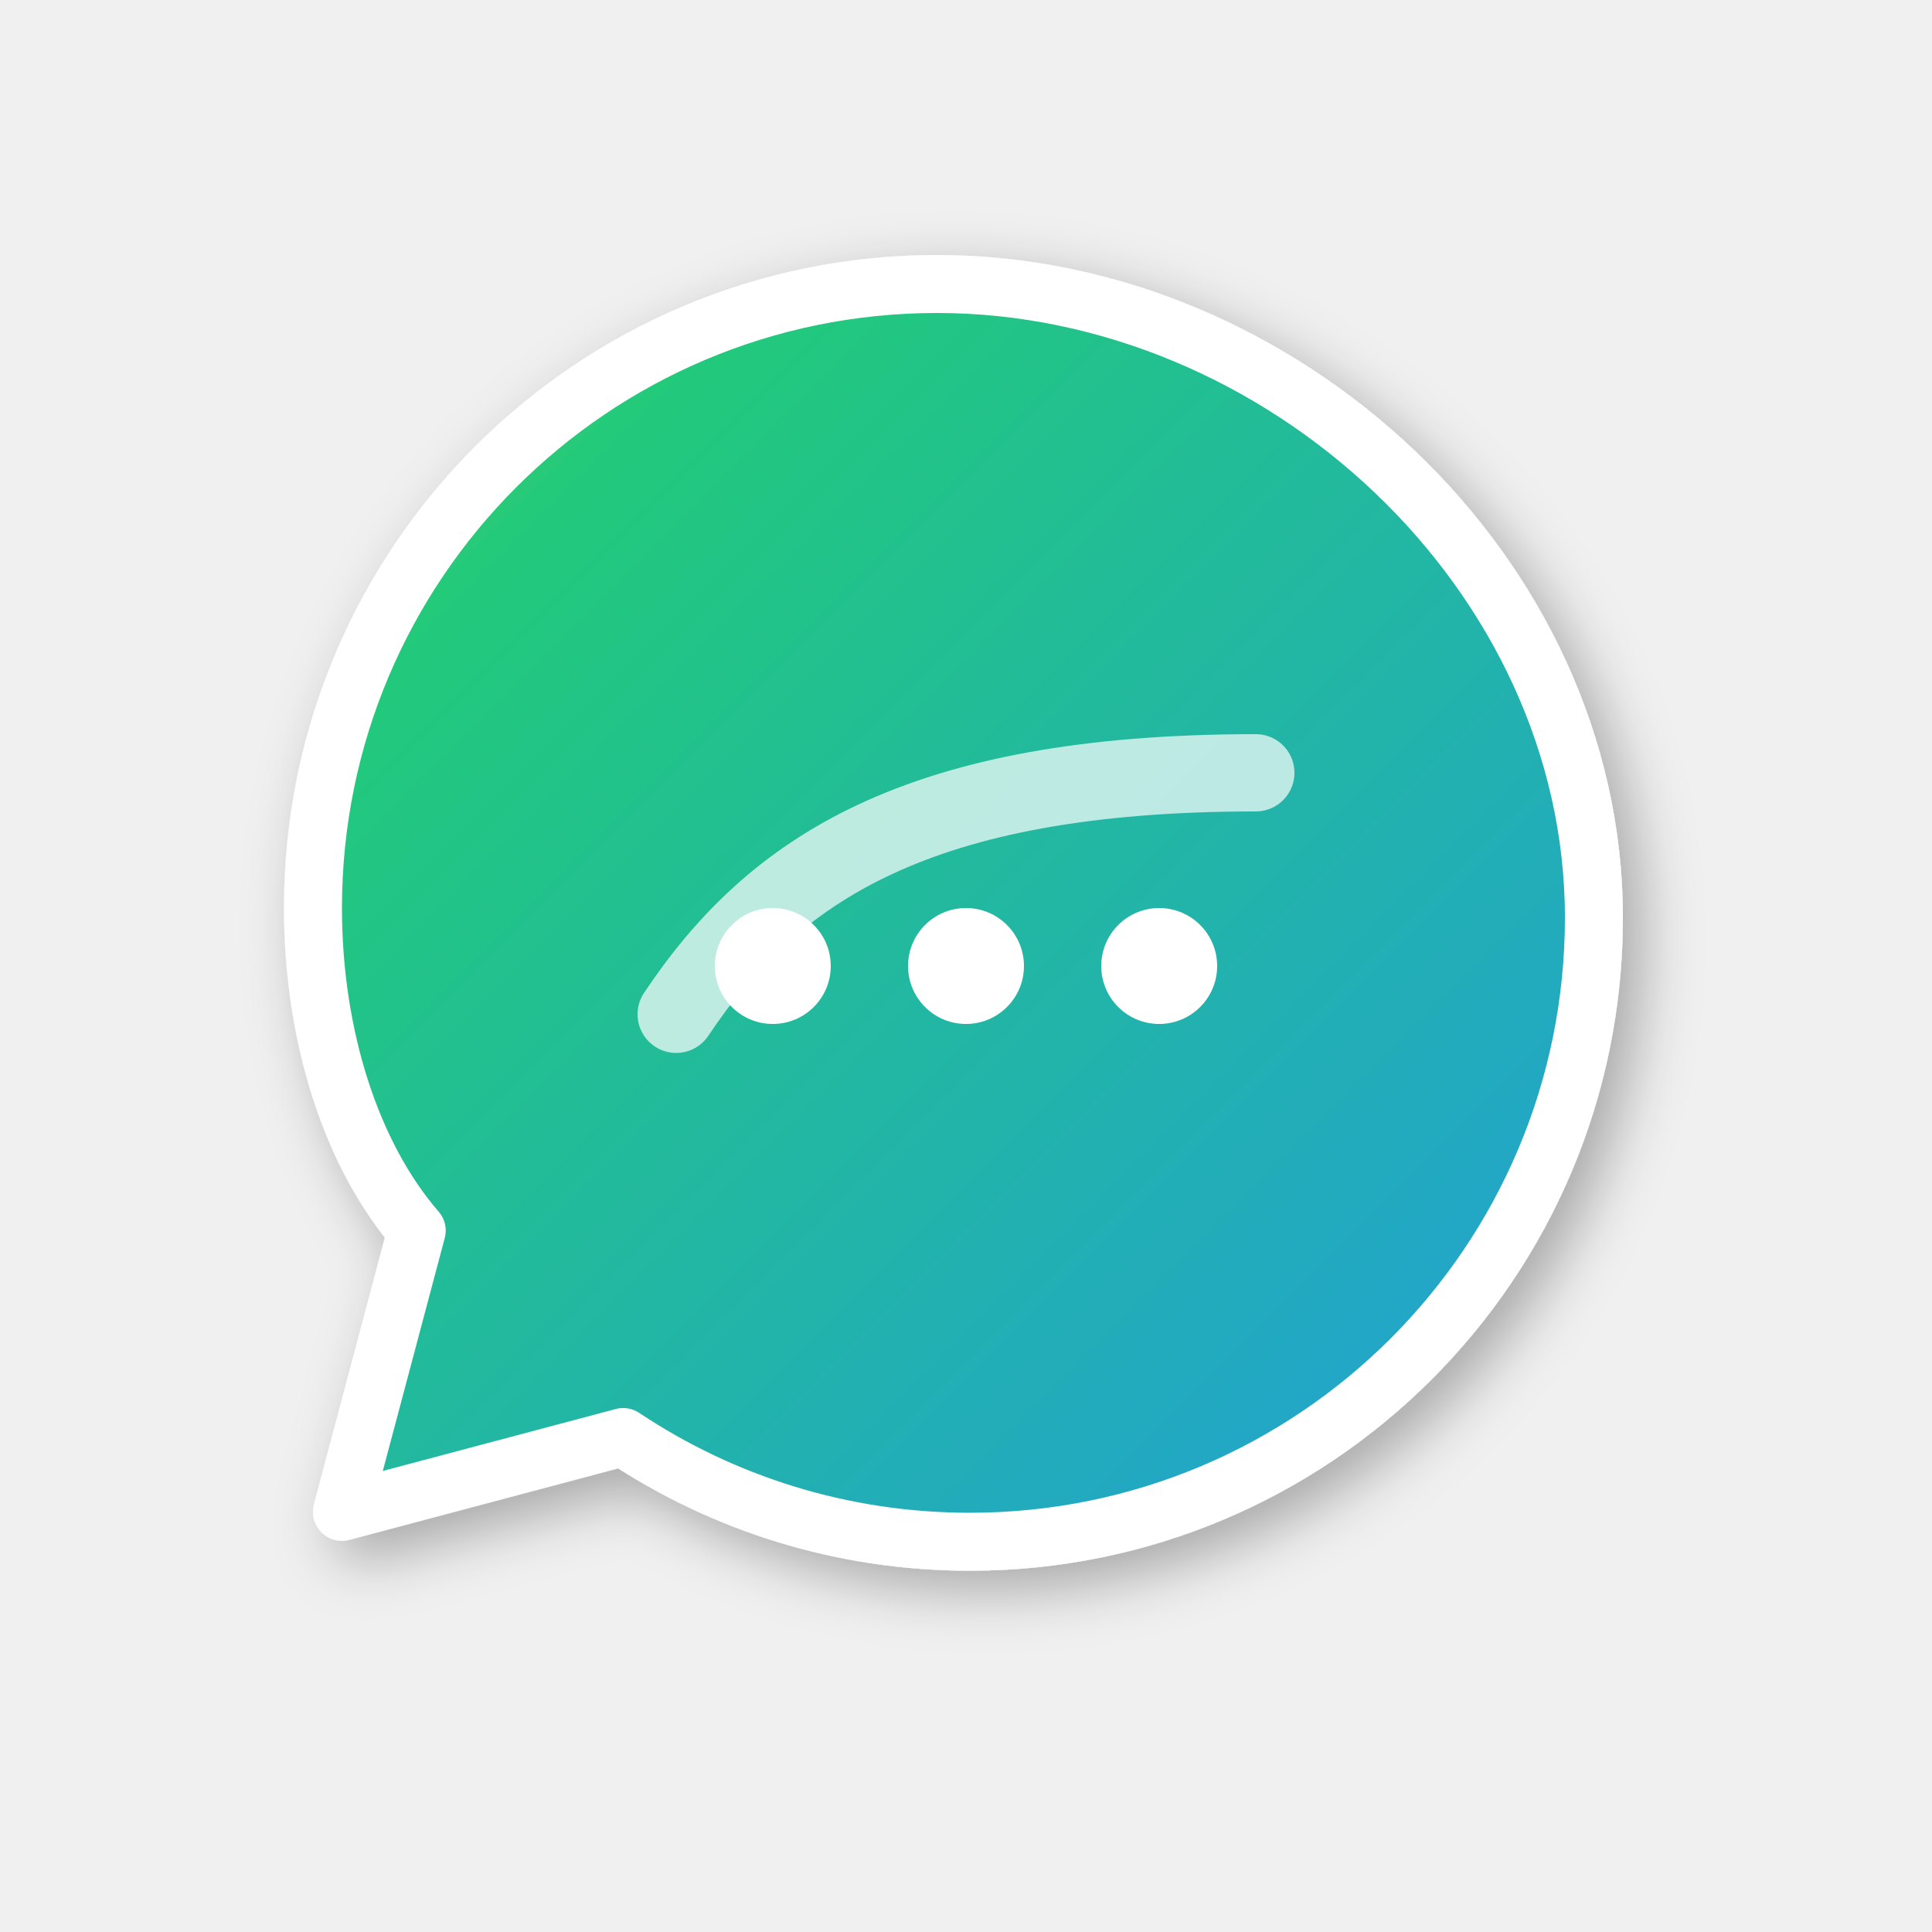
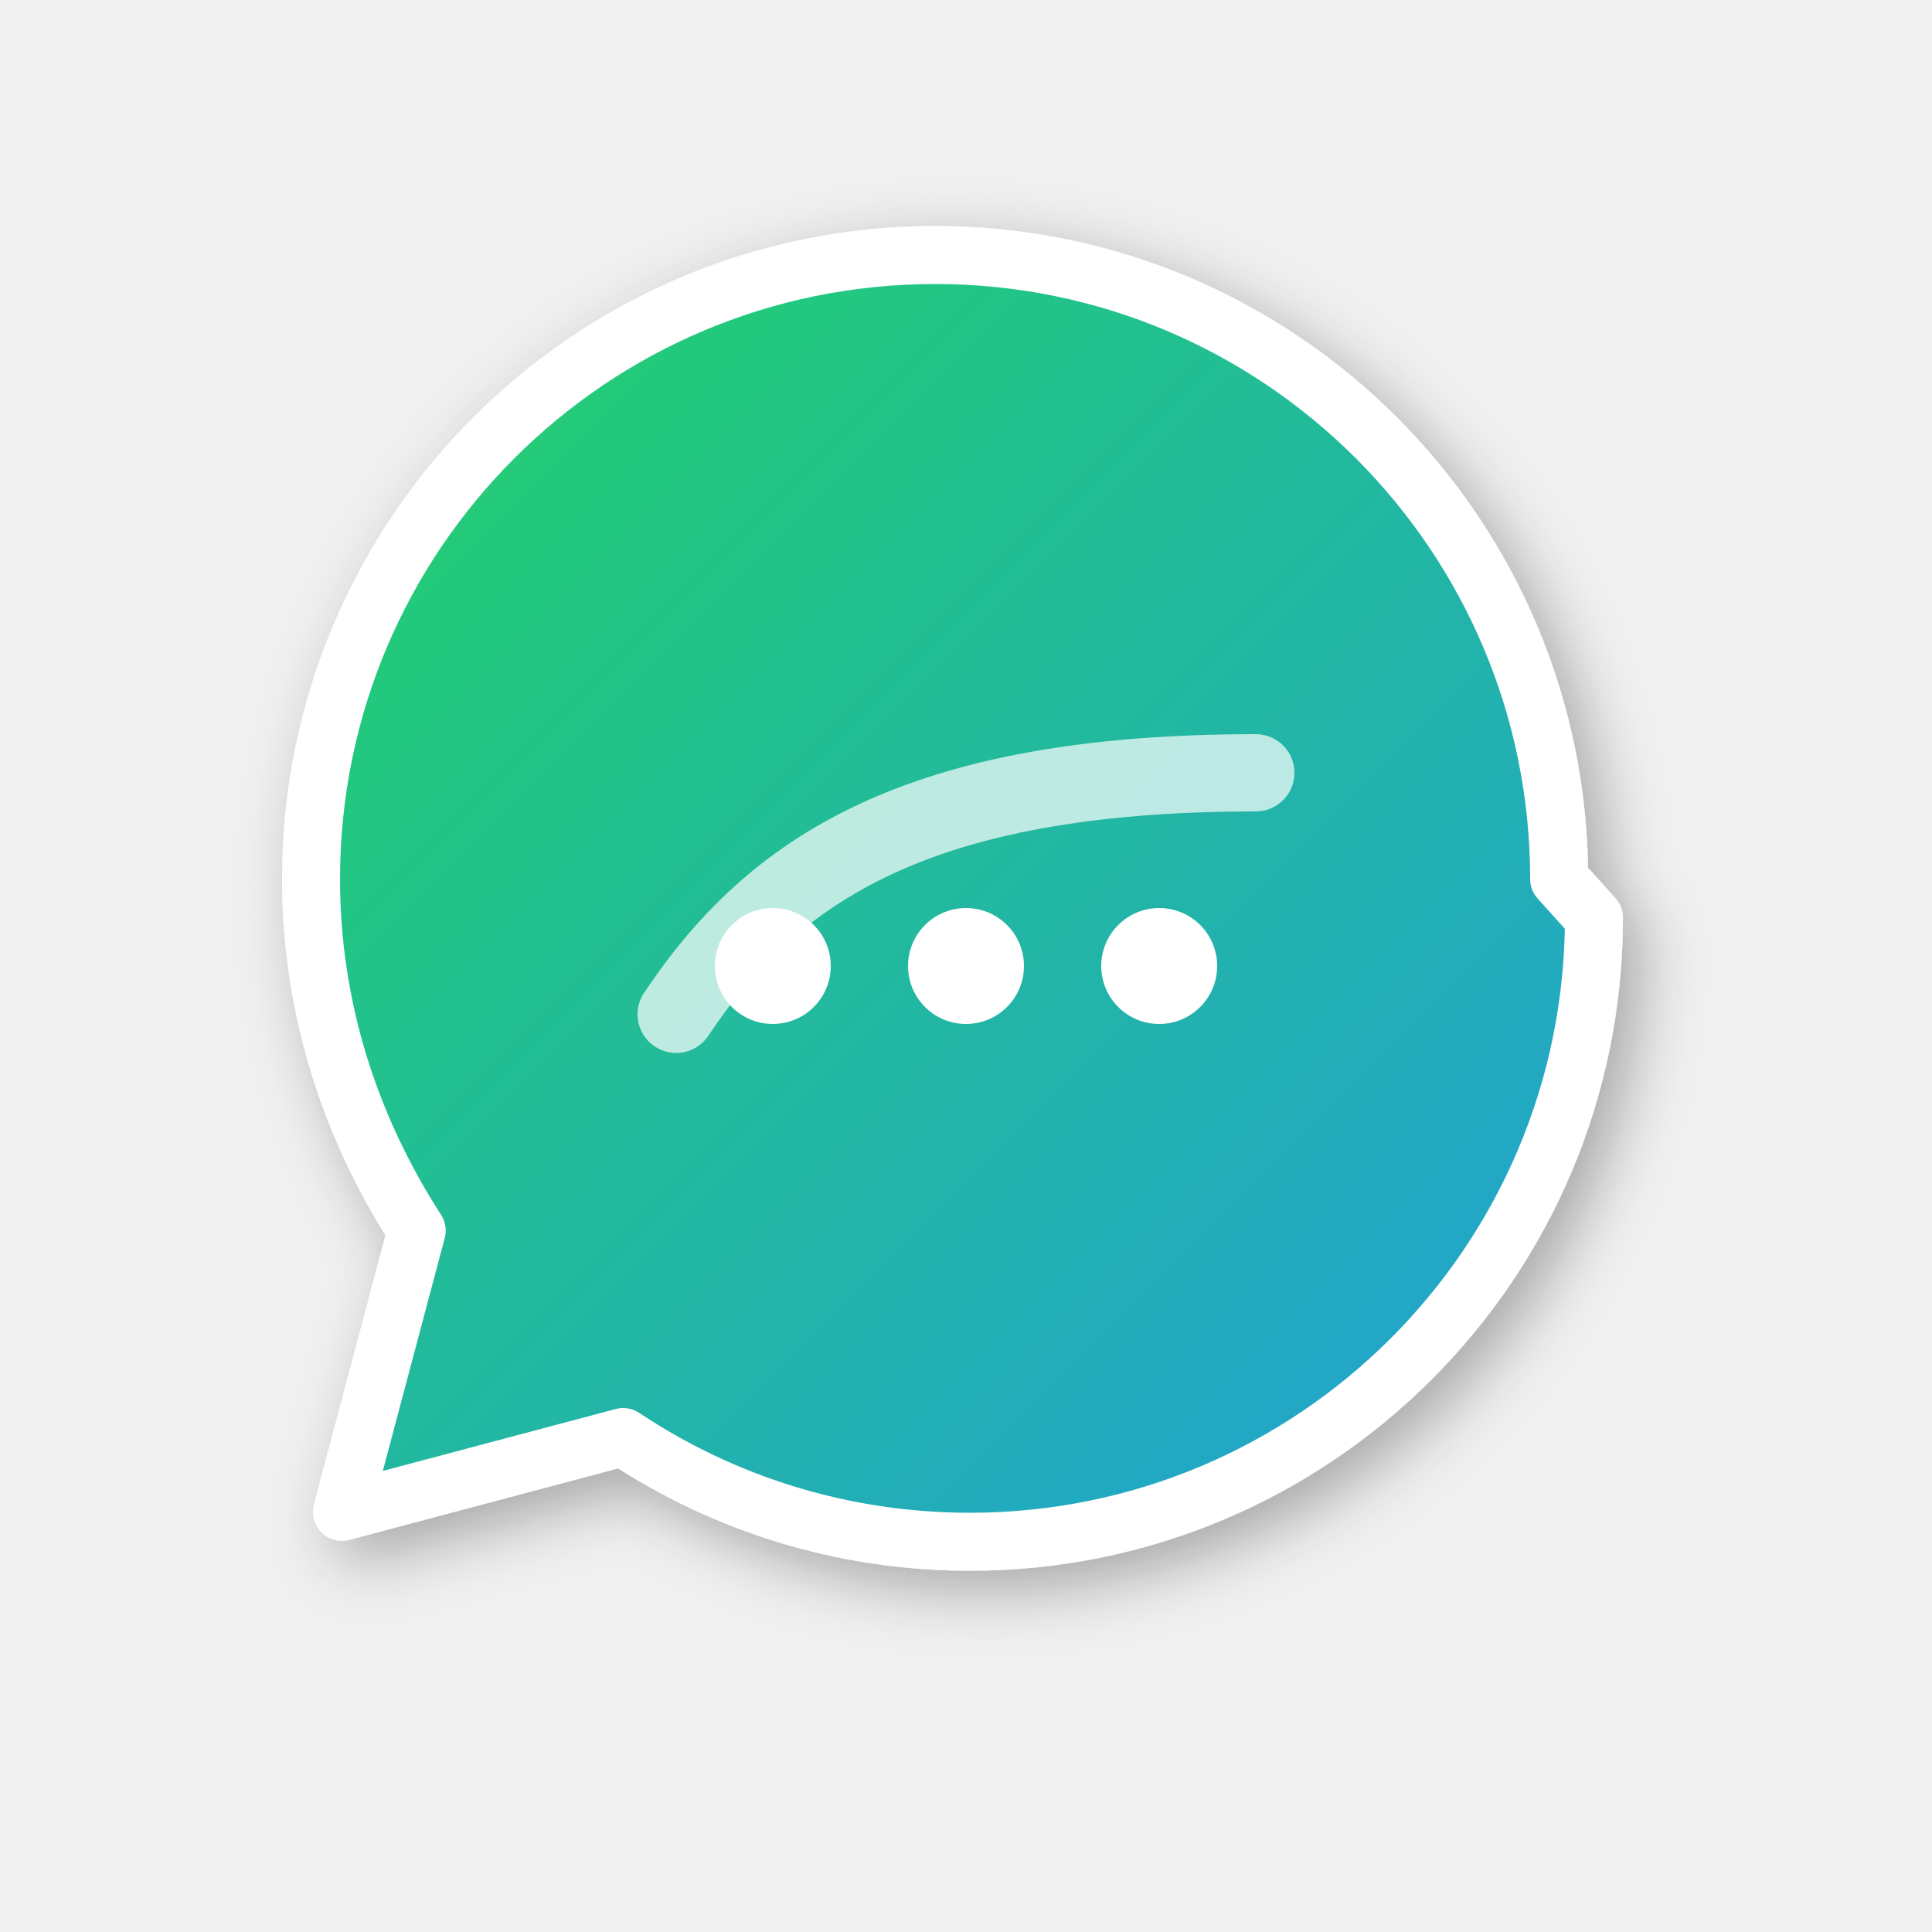
- <svg xmlns="http://www.w3.org/2000/svg" viewBox="0 0 200 200">
+ <svg xmlns="http://www.w3.org/2000/svg" viewBox="0 0 500 500">
  <defs>
    <linearGradient id="bubbleGradient" x1="0%" y1="0%" x2="100%" y2="100%">
      <stop offset="0%" style="stop-color:#25D366" />
      <stop offset="100%" style="stop-color:#229ED9" />
    </linearGradient>
    <filter id="shadow" x="-20%" y="-20%" width="140%" height="140%">
-       <feGaussianBlur in="SourceAlpha" stdDeviation="3" />
-       <feOffset dx="2" dy="2" />
+       <feGaussianBlur in="SourceAlpha" stdDeviation="8" />
+       <feOffset dx="5" dy="5" />
      <feComponentTransfer>
        <feFuncA type="linear" slope="0.3" />
      </feComponentTransfer>
      <feMerge>
        <feMergeNode />
        <feMergeNode in="SourceGraphic" />
      </feMerge>
    </filter>
  </defs>
-   <path d="M165 95c0 35.676-28.924 64.6-64.6 64.6-13.273 0-25.62-3.995-35.89-10.84l-29.11 7.74 7.74-29.11C36.395 119.62 32.4 107.273 32.4 94c0-35.676 28.924-64.6 64.6-64.6S165 59.324 165 95z" fill="url(#bubbleGradient)" stroke="#ffffff" stroke-width="6" stroke-linecap="round" stroke-linejoin="round" filter="url(#shadow)" />
-   <path d="M70 105c10-15 25-25 60-25" fill="none" stroke="#ffffff" stroke-width="8" stroke-linecap="round" opacity="0.7" />
-   <g transform="translate(0, 5)">
-     <circle cx="80" cy="95" r="6" fill="white">
+   <path d="M412.5 237.5c0 89.19-72.31 161.5-161.5 161.5-33.18 0-64.05-9.99-89.725-27.1l-72.775 19.35 19.35-72.775C90.49 291.55 80.5 260.68 80.5 227.5c0-89.19 72.31-161.5 161.5-161.5s161.5 72.31 161.5 161.5z" fill="url(#bubbleGradient)" stroke="#ffffff" stroke-width="15" stroke-linecap="round" stroke-linejoin="round" filter="url(#shadow)" />
+   <path d="M175 262.5c25-37.5 62.5-62.5 150-62.5" fill="none" stroke="#ffffff" stroke-width="20" stroke-linecap="round" opacity="0.7" />
+   <g transform="translate(0, 12.5)">
+     <circle cx="200" cy="237.5" r="15" fill="white">
      <animate attributeName="opacity" values="1;0.3;1" dur="2s" repeatCount="indefinite" begin="0s" />
    </circle>
-     <circle cx="100" cy="95" r="6" fill="white">
+     <circle cx="250" cy="237.5" r="15" fill="white">
      <animate attributeName="opacity" values="1;0.3;1" dur="2s" repeatCount="indefinite" begin="0.3s" />
    </circle>
-     <circle cx="120" cy="95" r="6" fill="white">
+     <circle cx="300" cy="237.5" r="15" fill="white">
      <animate attributeName="opacity" values="1;0.3;1" dur="2s" repeatCount="indefinite" begin="0.6s" />
    </circle>
  </g>
</svg>
